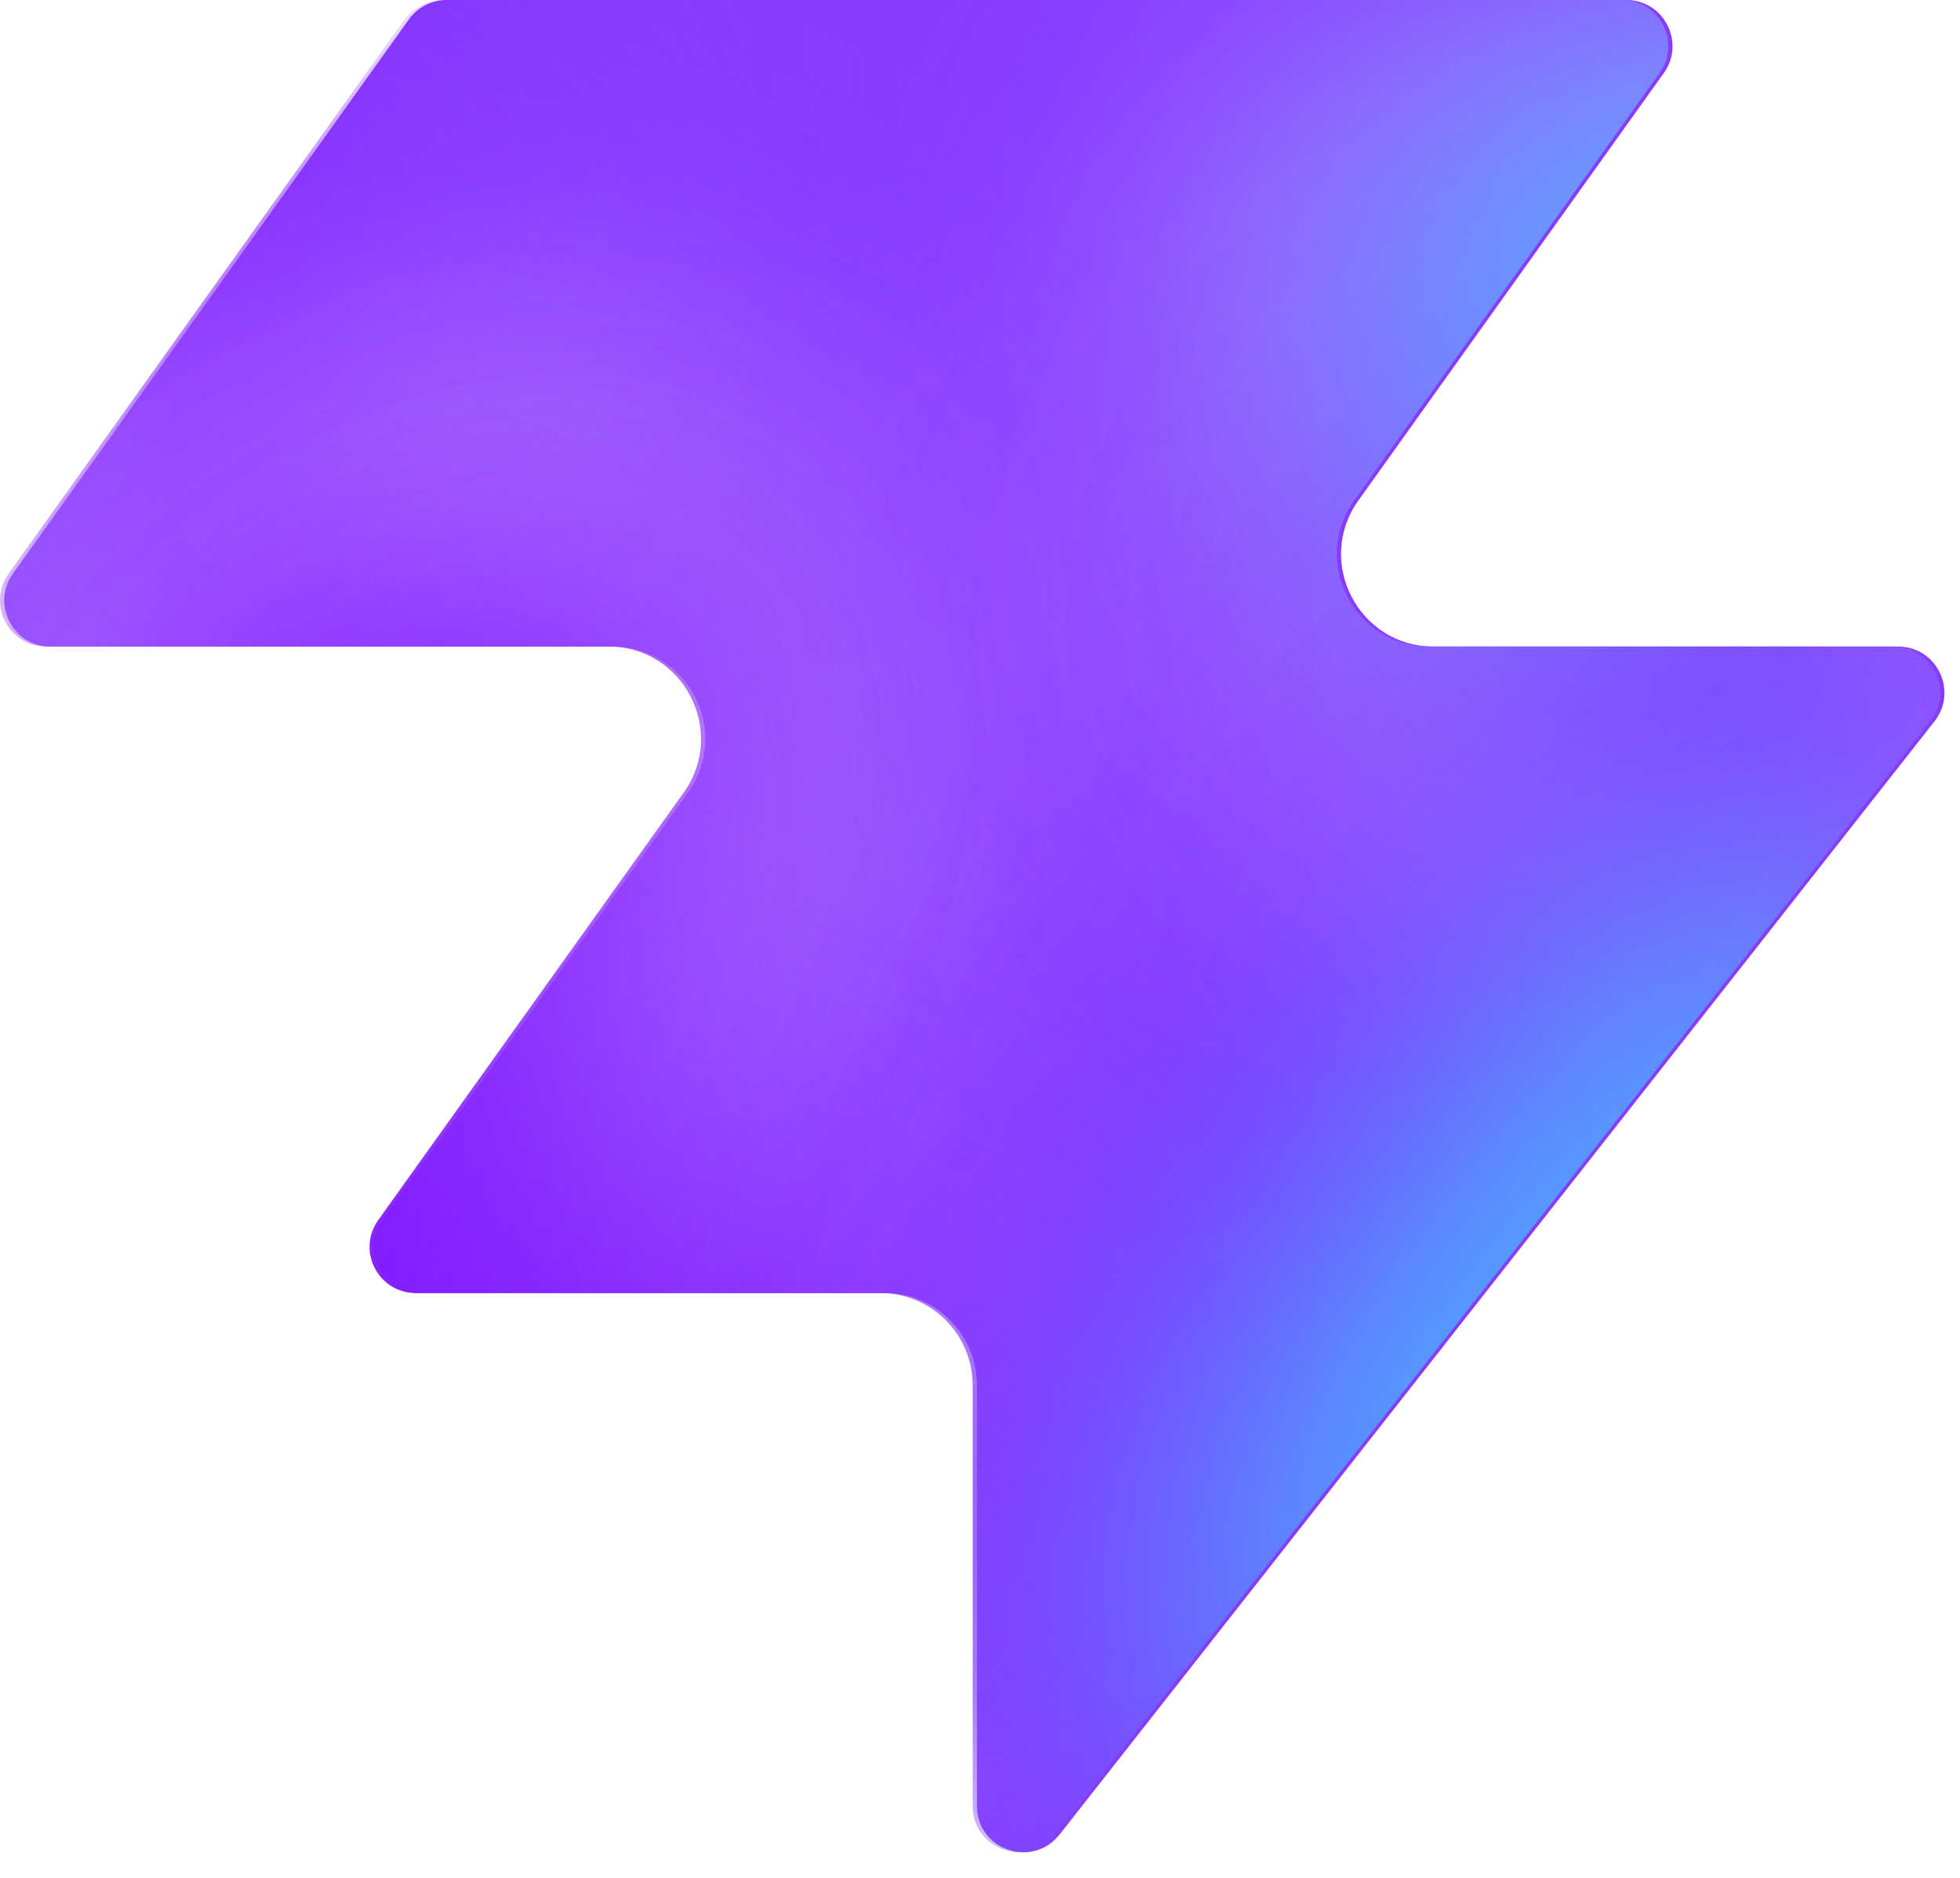
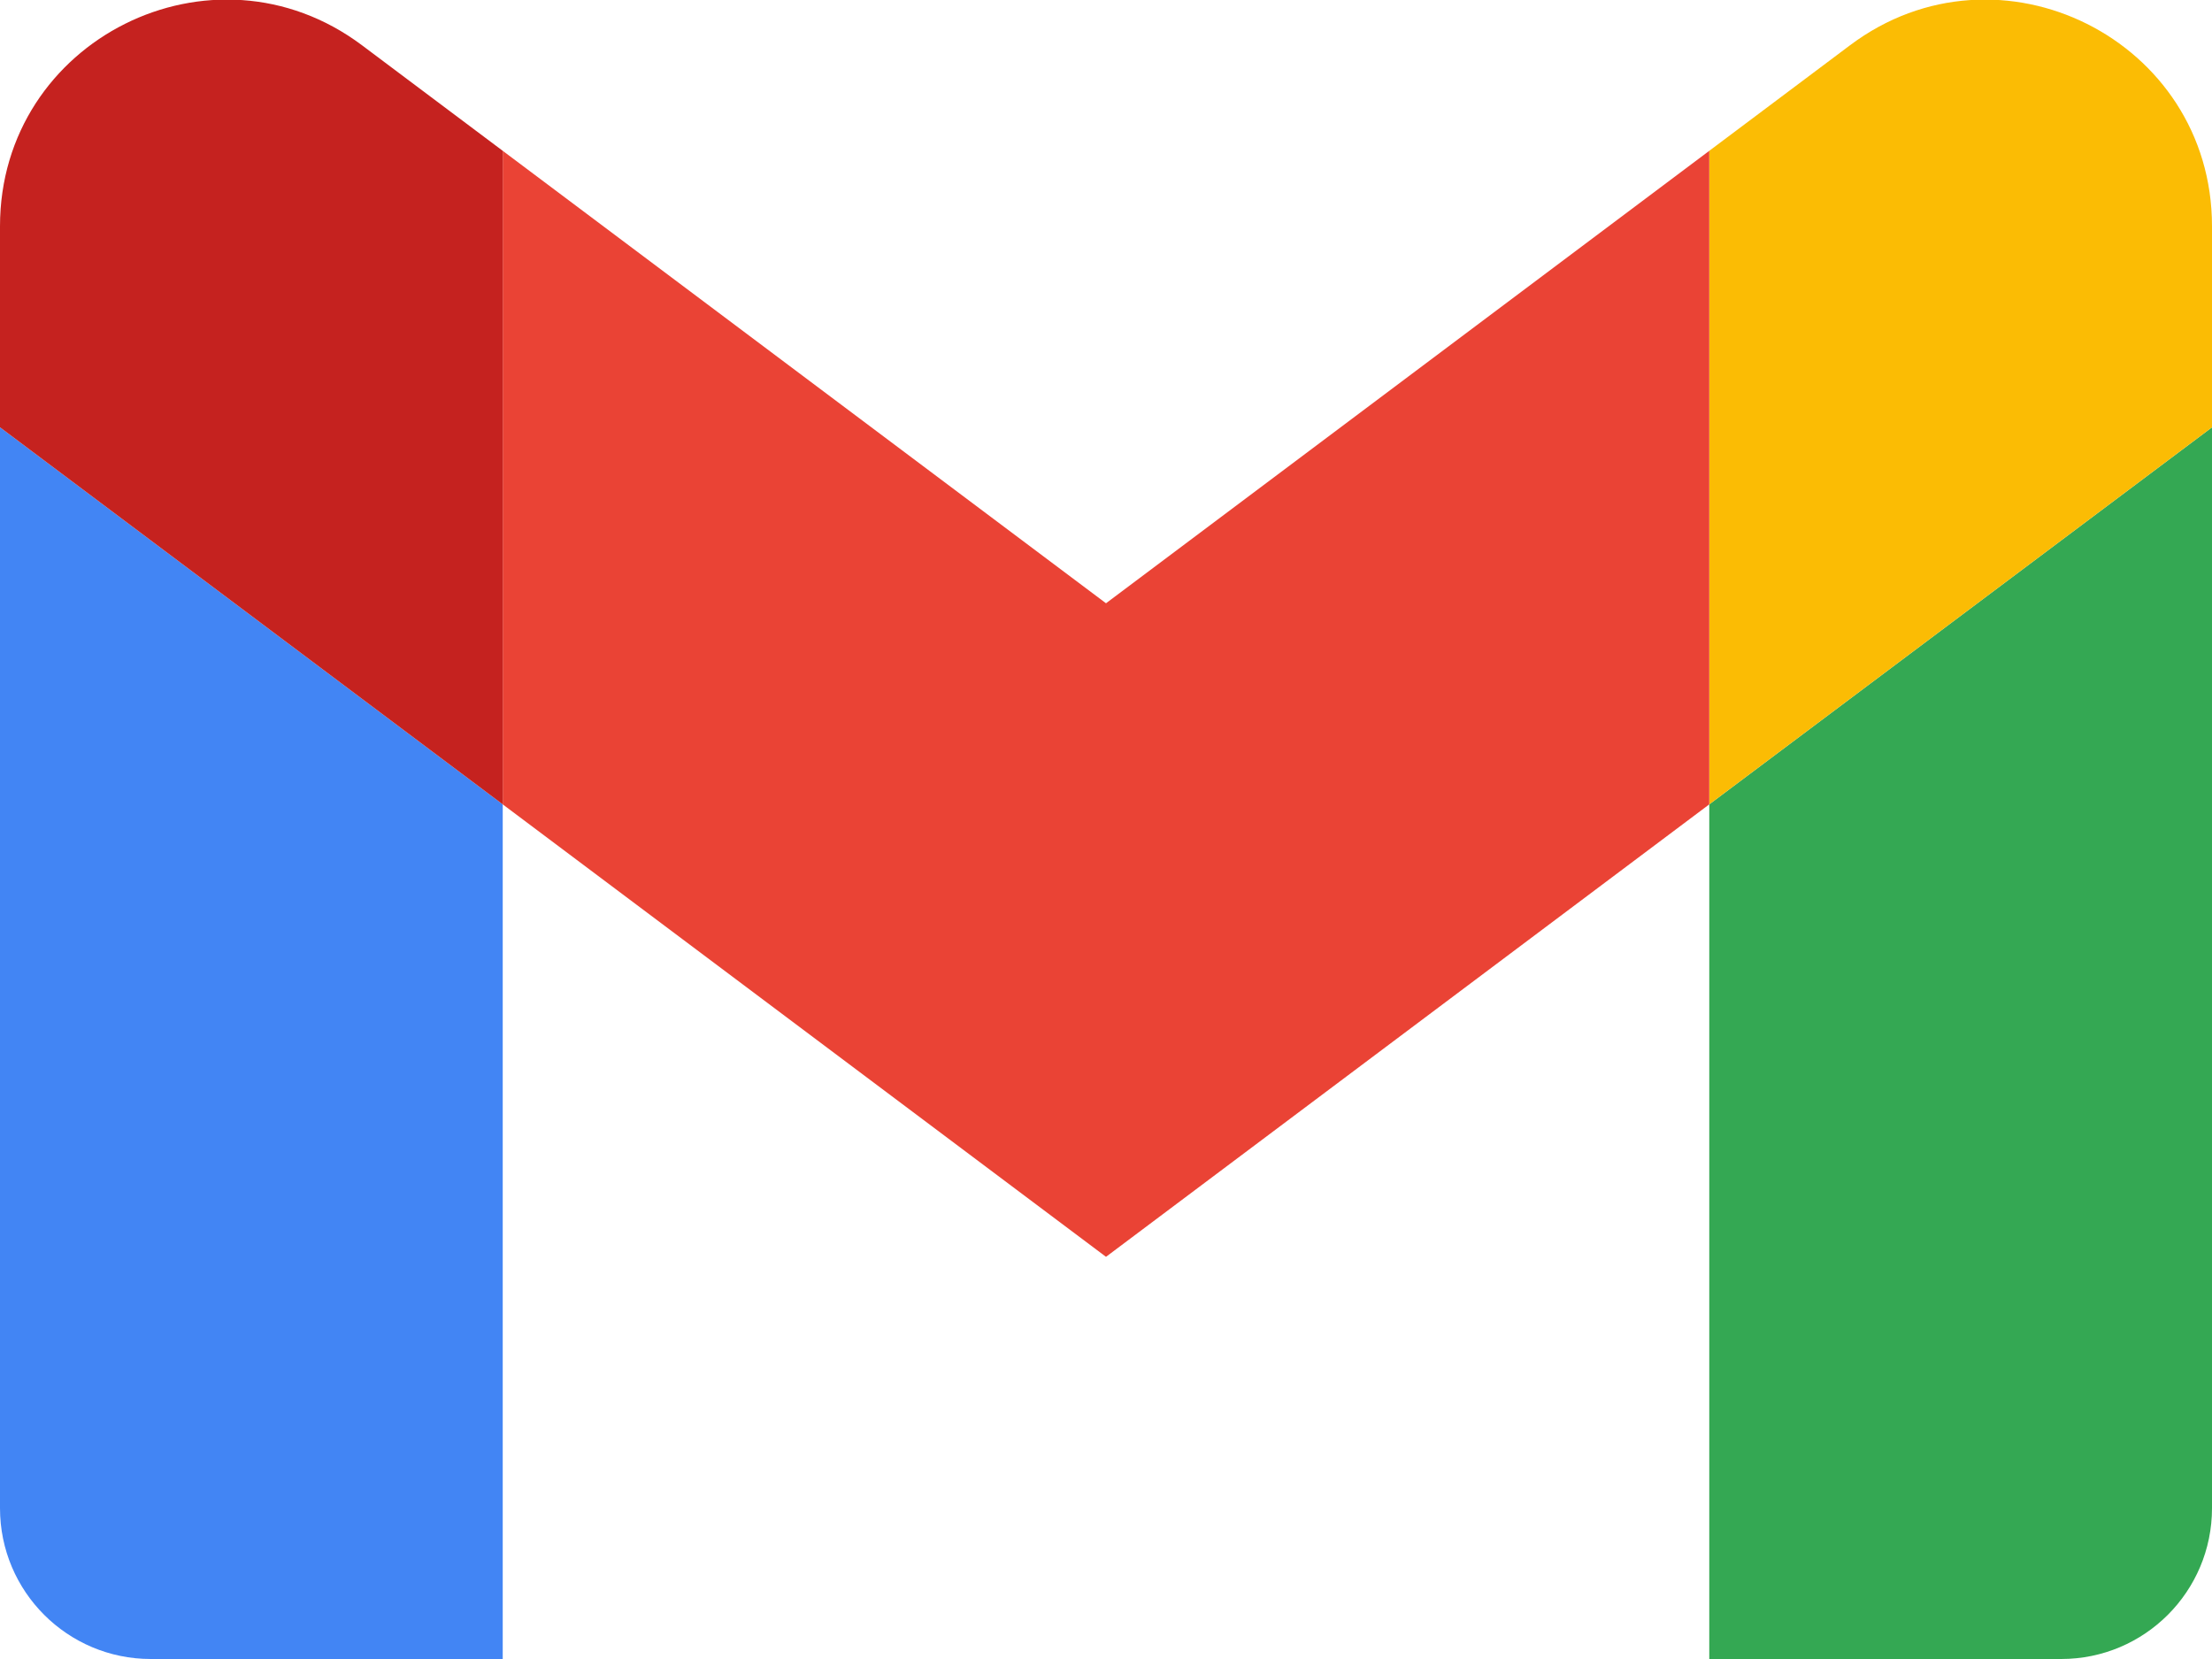
- <svg xmlns="http://www.w3.org/2000/svg" width="48" height="46" fill="none" viewBox="0 0 48 46">
-   <path fill="#863bff" d="M25.946 44.938c-.664.845-2.021.375-2.021-.698V33.937a2.26 2.26 0 0 0-2.262-2.262H10.287c-.92 0-1.456-1.04-.92-1.788l7.48-10.471c1.07-1.497 0-3.578-1.842-3.578H1.237c-.92 0-1.456-1.04-.92-1.788L10.013.474c.214-.297.556-.474.92-.474h28.894c.92 0 1.456 1.04.92 1.788l-7.48 10.471c-1.07 1.498 0 3.579 1.842 3.579h11.377c.943 0 1.473 1.088.89 1.83L25.947 44.94z" style="fill:#863bff;fill:color(display-p3 .525 .23 1);fill-opacity:1" />
-   <mask id="a" width="48" height="46" x="0" y="0" maskUnits="userSpaceOnUse" style="mask-type:alpha">
-     <path fill="#000" d="M25.842 44.938c-.664.844-2.021.375-2.021-.698V33.937a2.26 2.26 0 0 0-2.262-2.262H10.183c-.92 0-1.456-1.04-.92-1.788l7.48-10.471c1.07-1.498 0-3.579-1.842-3.579H1.133c-.92 0-1.456-1.04-.92-1.787L9.91.473c.214-.297.556-.474.92-.474h28.894c.92 0 1.456 1.04.92 1.788l-7.48 10.471c-1.07 1.498 0 3.578 1.842 3.578h11.377c.943 0 1.473 1.088.89 1.832L25.843 44.94z" style="fill:#000;fill-opacity:1" />
-   </mask>
-   <g mask="url(#a)">
-     <g filter="url(#b)">
-       <ellipse cx="5.508" cy="14.704" fill="#ede6ff" rx="5.508" ry="14.704" style="fill:#ede6ff;fill:color(display-p3 .927 .903 1);fill-opacity:1" transform="matrix(.00324 1 1 -.00324 -4.47 31.516)" />
-     </g>
-     <g filter="url(#c)">
-       <ellipse cx="10.399" cy="29.851" fill="#ede6ff" rx="10.399" ry="29.851" style="fill:#ede6ff;fill:color(display-p3 .927 .903 1);fill-opacity:1" transform="matrix(.00324 1 1 -.00324 -39.328 7.883)" />
-     </g>
-     <g filter="url(#d)">
-       <ellipse cx="5.508" cy="30.487" fill="#7e14ff" rx="5.508" ry="30.487" style="fill:#7e14ff;fill:color(display-p3 .492 .077 1);fill-opacity:1" transform="rotate(89.814 -25.913 -14.639)scale(1 -1)" />
-     </g>
-     <g filter="url(#e)">
-       <ellipse cx="5.508" cy="30.599" fill="#7e14ff" rx="5.508" ry="30.599" style="fill:#7e14ff;fill:color(display-p3 .492 .077 1);fill-opacity:1" transform="rotate(89.814 -32.644 -3.334)scale(1 -1)" />
-     </g>
-     <g filter="url(#f)">
-       <ellipse cx="5.508" cy="30.599" fill="#7e14ff" rx="5.508" ry="30.599" style="fill:#7e14ff;fill:color(display-p3 .492 .077 1);fill-opacity:1" transform="matrix(.00324 1 1 -.00324 -34.34 30.47)" />
-     </g>
-     <g filter="url(#g)">
-       <ellipse cx="14.072" cy="22.078" fill="#ede6ff" rx="14.072" ry="22.078" style="fill:#ede6ff;fill:color(display-p3 .927 .903 1);fill-opacity:1" transform="rotate(93.35 24.506 48.493)scale(-1 1)" />
-     </g>
-     <g filter="url(#h)">
-       <ellipse cx="3.47" cy="21.501" fill="#7e14ff" rx="3.47" ry="21.501" style="fill:#7e14ff;fill:color(display-p3 .492 .077 1);fill-opacity:1" transform="rotate(89.009 28.708 47.59)scale(-1 1)" />
-     </g>
-     <g filter="url(#i)">
-       <ellipse cx="3.47" cy="21.501" fill="#7e14ff" rx="3.47" ry="21.501" style="fill:#7e14ff;fill:color(display-p3 .492 .077 1);fill-opacity:1" transform="rotate(89.009 28.708 47.59)scale(-1 1)" />
-     </g>
-     <g filter="url(#j)">
-       <ellipse cx=".387" cy="8.972" fill="#7e14ff" rx="4.407" ry="29.108" style="fill:#7e14ff;fill:color(display-p3 .492 .077 1);fill-opacity:1" transform="rotate(39.51 .387 8.972)" />
-     </g>
-     <g filter="url(#k)">
-       <ellipse cx="47.523" cy="-6.092" fill="#7e14ff" rx="4.407" ry="29.108" style="fill:#7e14ff;fill:color(display-p3 .492 .077 1);fill-opacity:1" transform="rotate(37.892 47.523 -6.092)" />
-     </g>
-     <g filter="url(#l)">
-       <ellipse cx="41.412" cy="6.333" fill="#47bfff" rx="5.971" ry="9.665" style="fill:#47bfff;fill:color(display-p3 .28 .748 1);fill-opacity:1" transform="rotate(37.892 41.412 6.333)" />
-     </g>
-     <g filter="url(#m)">
-       <ellipse cx="-1.879" cy="38.332" fill="#7e14ff" rx="4.407" ry="29.108" style="fill:#7e14ff;fill:color(display-p3 .492 .077 1);fill-opacity:1" transform="rotate(37.892 -1.88 38.332)" />
-     </g>
-     <g filter="url(#n)">
-       <ellipse cx="-1.879" cy="38.332" fill="#7e14ff" rx="4.407" ry="29.108" style="fill:#7e14ff;fill:color(display-p3 .492 .077 1);fill-opacity:1" transform="rotate(37.892 -1.88 38.332)" />
-     </g>
-     <g filter="url(#o)">
-       <ellipse cx="35.651" cy="29.907" fill="#7e14ff" rx="4.407" ry="29.108" style="fill:#7e14ff;fill:color(display-p3 .492 .077 1);fill-opacity:1" transform="rotate(37.892 35.651 29.907)" />
-     </g>
-     <g filter="url(#p)">
-       <ellipse cx="38.418" cy="32.4" fill="#47bfff" rx="5.971" ry="15.297" style="fill:#47bfff;fill:color(display-p3 .28 .748 1);fill-opacity:1" transform="rotate(37.892 38.418 32.4)" />
-     </g>
-   </g>
-   <defs>
-     <filter id="b" width="60.045" height="41.654" x="-19.77" y="16.149" color-interpolation-filters="sRGB" filterUnits="userSpaceOnUse">
-       <feFlood flood-opacity="0" result="BackgroundImageFix" />
-       <feBlend in="SourceGraphic" in2="BackgroundImageFix" result="shape" />
-       <feGaussianBlur result="effect1_foregroundBlur_2002_17158" stdDeviation="7.659" />
-     </filter>
-     <filter id="c" width="90.34" height="51.437" x="-54.613" y="-7.533" color-interpolation-filters="sRGB" filterUnits="userSpaceOnUse">
-       <feFlood flood-opacity="0" result="BackgroundImageFix" />
-       <feBlend in="SourceGraphic" in2="BackgroundImageFix" result="shape" />
-       <feGaussianBlur result="effect1_foregroundBlur_2002_17158" stdDeviation="7.659" />
-     </filter>
-     <filter id="d" width="79.355" height="29.4" x="-49.64" y="2.03" color-interpolation-filters="sRGB" filterUnits="userSpaceOnUse">
-       <feFlood flood-opacity="0" result="BackgroundImageFix" />
-       <feBlend in="SourceGraphic" in2="BackgroundImageFix" result="shape" />
-       <feGaussianBlur result="effect1_foregroundBlur_2002_17158" stdDeviation="4.596" />
-     </filter>
-     <filter id="e" width="79.579" height="29.4" x="-45.045" y="20.029" color-interpolation-filters="sRGB" filterUnits="userSpaceOnUse">
-       <feFlood flood-opacity="0" result="BackgroundImageFix" />
-       <feBlend in="SourceGraphic" in2="BackgroundImageFix" result="shape" />
-       <feGaussianBlur result="effect1_foregroundBlur_2002_17158" stdDeviation="4.596" />
-     </filter>
-     <filter id="f" width="79.579" height="29.4" x="-43.513" y="21.178" color-interpolation-filters="sRGB" filterUnits="userSpaceOnUse">
-       <feFlood flood-opacity="0" result="BackgroundImageFix" />
-       <feBlend in="SourceGraphic" in2="BackgroundImageFix" result="shape" />
-       <feGaussianBlur result="effect1_foregroundBlur_2002_17158" stdDeviation="4.596" />
-     </filter>
-     <filter id="g" width="74.749" height="58.852" x="15.756" y="-17.901" color-interpolation-filters="sRGB" filterUnits="userSpaceOnUse">
-       <feFlood flood-opacity="0" result="BackgroundImageFix" />
-       <feBlend in="SourceGraphic" in2="BackgroundImageFix" result="shape" />
-       <feGaussianBlur result="effect1_foregroundBlur_2002_17158" stdDeviation="7.659" />
-     </filter>
-     <filter id="h" width="61.377" height="25.362" x="23.548" y="2.284" color-interpolation-filters="sRGB" filterUnits="userSpaceOnUse">
-       <feFlood flood-opacity="0" result="BackgroundImageFix" />
-       <feBlend in="SourceGraphic" in2="BackgroundImageFix" result="shape" />
-       <feGaussianBlur result="effect1_foregroundBlur_2002_17158" stdDeviation="4.596" />
-     </filter>
-     <filter id="i" width="61.377" height="25.362" x="23.548" y="2.284" color-interpolation-filters="sRGB" filterUnits="userSpaceOnUse">
-       <feFlood flood-opacity="0" result="BackgroundImageFix" />
-       <feBlend in="SourceGraphic" in2="BackgroundImageFix" result="shape" />
-       <feGaussianBlur result="effect1_foregroundBlur_2002_17158" stdDeviation="4.596" />
-     </filter>
-     <filter id="j" width="56.045" height="63.649" x="-27.636" y="-22.853" color-interpolation-filters="sRGB" filterUnits="userSpaceOnUse">
-       <feFlood flood-opacity="0" result="BackgroundImageFix" />
-       <feBlend in="SourceGraphic" in2="BackgroundImageFix" result="shape" />
-       <feGaussianBlur result="effect1_foregroundBlur_2002_17158" stdDeviation="4.596" />
-     </filter>
-     <filter id="k" width="54.814" height="64.646" x="20.116" y="-38.415" color-interpolation-filters="sRGB" filterUnits="userSpaceOnUse">
-       <feFlood flood-opacity="0" result="BackgroundImageFix" />
-       <feBlend in="SourceGraphic" in2="BackgroundImageFix" result="shape" />
-       <feGaussianBlur result="effect1_foregroundBlur_2002_17158" stdDeviation="4.596" />
-     </filter>
-     <filter id="l" width="33.541" height="35.313" x="24.641" y="-11.323" color-interpolation-filters="sRGB" filterUnits="userSpaceOnUse">
-       <feFlood flood-opacity="0" result="BackgroundImageFix" />
-       <feBlend in="SourceGraphic" in2="BackgroundImageFix" result="shape" />
-       <feGaussianBlur result="effect1_foregroundBlur_2002_17158" stdDeviation="4.596" />
-     </filter>
-     <filter id="m" width="54.814" height="64.646" x="-29.286" y="6.009" color-interpolation-filters="sRGB" filterUnits="userSpaceOnUse">
-       <feFlood flood-opacity="0" result="BackgroundImageFix" />
-       <feBlend in="SourceGraphic" in2="BackgroundImageFix" result="shape" />
-       <feGaussianBlur result="effect1_foregroundBlur_2002_17158" stdDeviation="4.596" />
-     </filter>
-     <filter id="n" width="54.814" height="64.646" x="-29.286" y="6.009" color-interpolation-filters="sRGB" filterUnits="userSpaceOnUse">
-       <feFlood flood-opacity="0" result="BackgroundImageFix" />
-       <feBlend in="SourceGraphic" in2="BackgroundImageFix" result="shape" />
-       <feGaussianBlur result="effect1_foregroundBlur_2002_17158" stdDeviation="4.596" />
-     </filter>
-     <filter id="o" width="54.814" height="64.646" x="8.244" y="-2.416" color-interpolation-filters="sRGB" filterUnits="userSpaceOnUse">
-       <feFlood flood-opacity="0" result="BackgroundImageFix" />
-       <feBlend in="SourceGraphic" in2="BackgroundImageFix" result="shape" />
-       <feGaussianBlur result="effect1_foregroundBlur_2002_17158" stdDeviation="4.596" />
-     </filter>
-     <filter id="p" width="39.409" height="43.623" x="18.713" y="10.588" color-interpolation-filters="sRGB" filterUnits="userSpaceOnUse">
-       <feFlood flood-opacity="0" result="BackgroundImageFix" />
-       <feBlend in="SourceGraphic" in2="BackgroundImageFix" result="shape" />
-       <feGaussianBlur result="effect1_foregroundBlur_2002_17158" stdDeviation="4.596" />
-     </filter>
-   </defs>
+ <svg xmlns="http://www.w3.org/2000/svg" viewBox="52 42 88 66">
+   <path fill="#4285f4" d="M58 108h14V74L52 59v43c0 3.32 2.69 6 6 6" />
+   <path fill="#34a853" d="M120 108h14c3.32 0 6-2.69 6-6V59l-20 15" />
+   <path fill="#fbbc04" d="M120 48v26l20-15v-8c0-7.42-8.47-11.65-14.4-7.2" />
+   <path fill="#ea4335" d="M72 74V48l24 18 24-18v26L96 92" />
+   <path fill="#c5221f" d="M52 51v8l20 15V48l-5.6-4.2c-5.94-4.45-14.4-.22-14.4 7.2" />
</svg>
